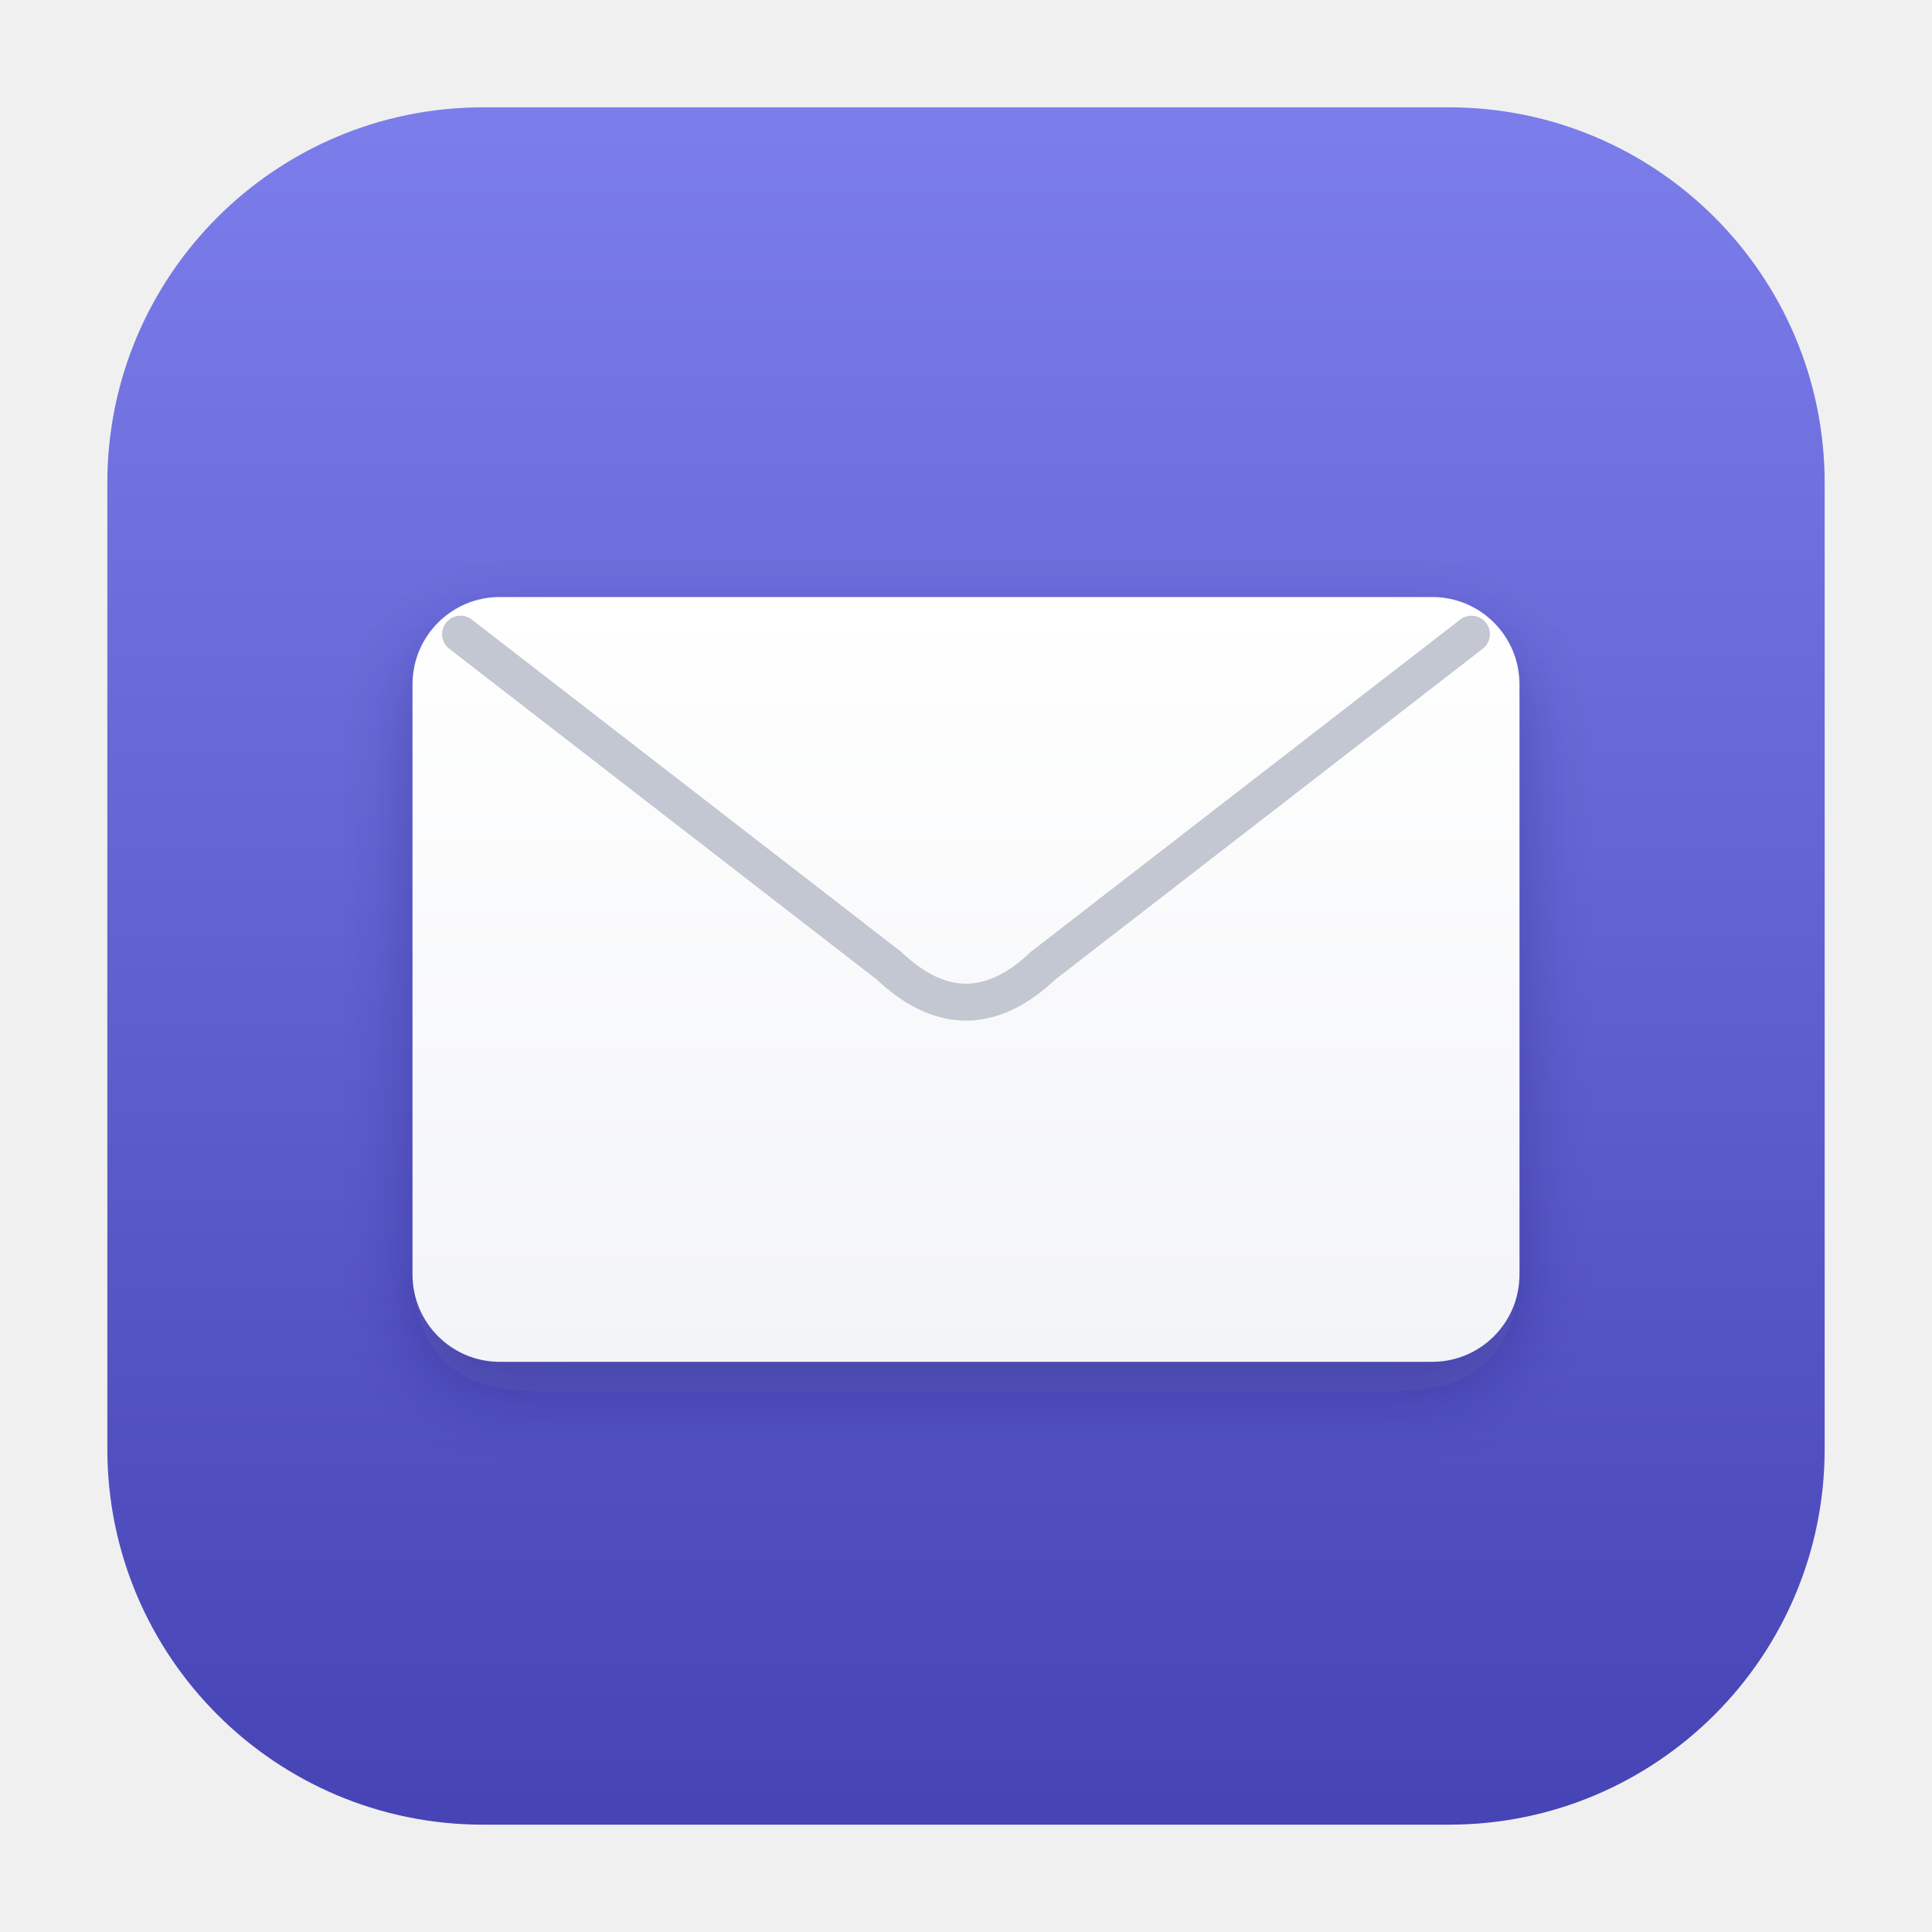
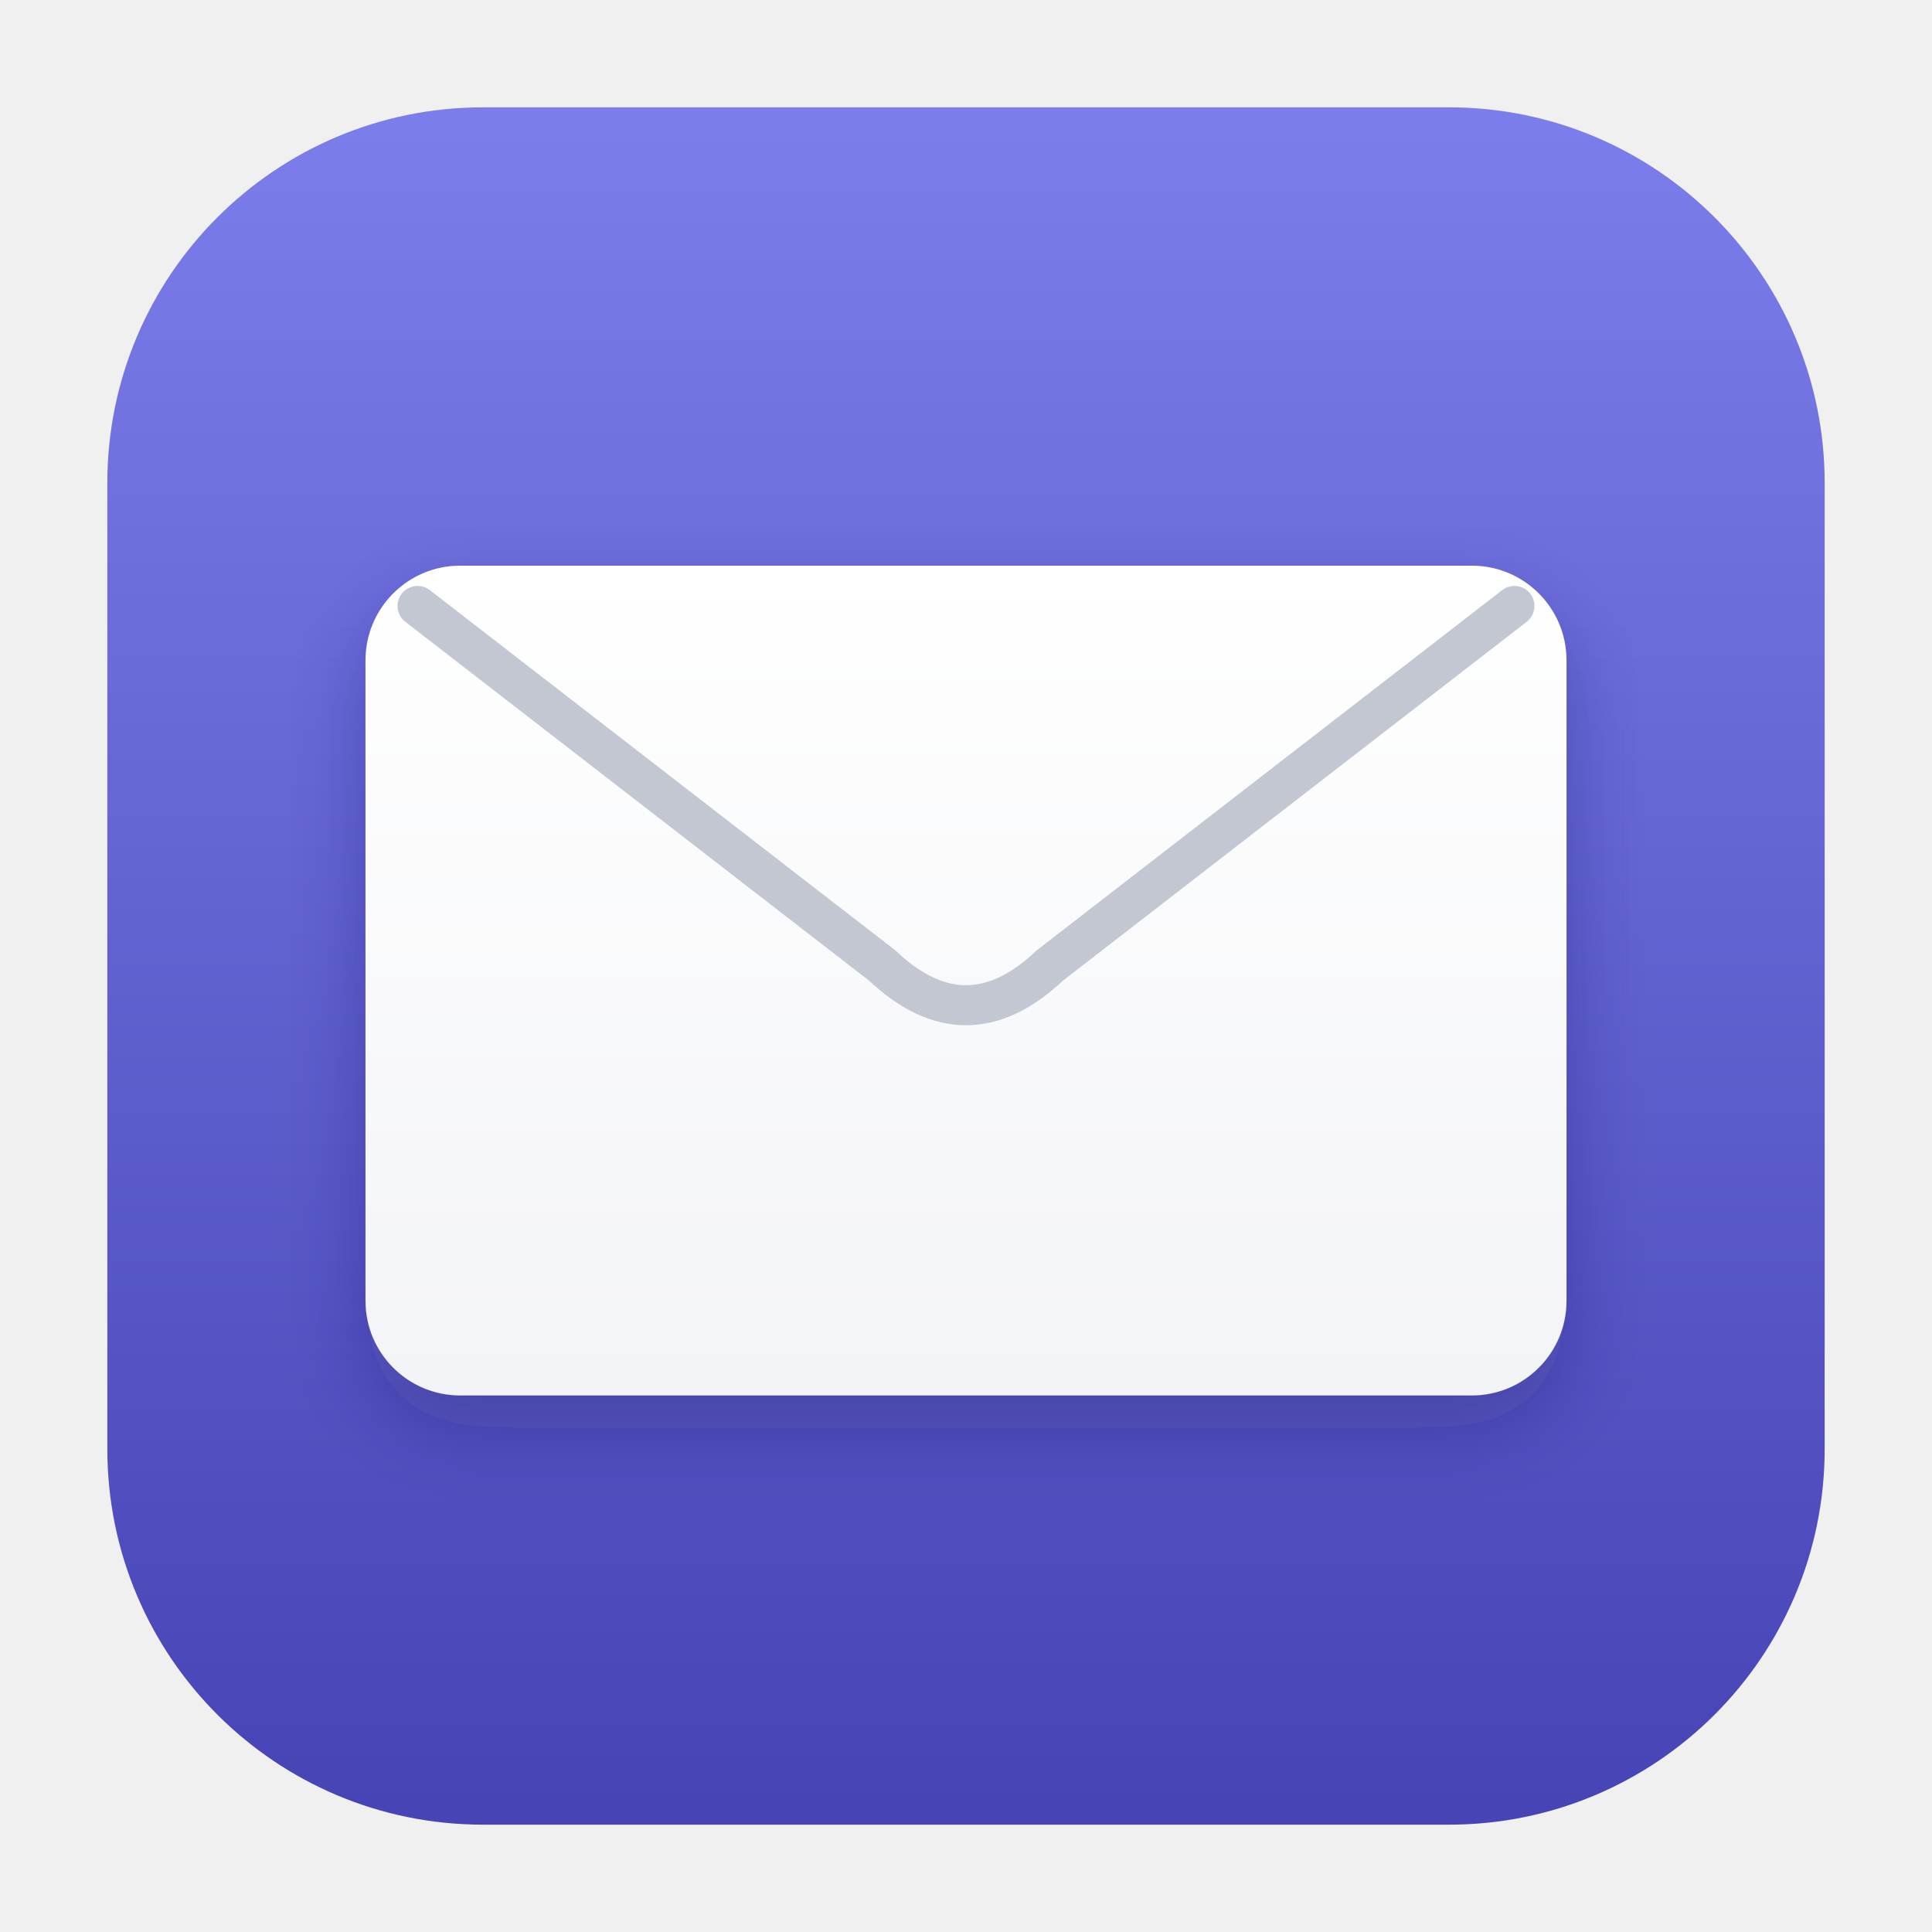
<svg xmlns="http://www.w3.org/2000/svg" viewBox="-100 -100 1800 1800" width="1600" height="1600">
  <defs>
    <linearGradient id="irisLinearGradient" x1="0%" y1="0%" x2="0%" y2="100%">
      <stop offset="0%" style="stop-color:#7C7EEB" />
      <stop offset="100%" style="stop-color:#4643B5" />
    </linearGradient>
    <linearGradient id="envelopePaper" x1="0" y1="0" x2="0" y2="1">
      <stop offset="0" stop-color="#FFFFFF" />
      <stop offset="1" stop-color="#F3F4F7" />
    </linearGradient>
    <filter id="envelopeShadow" x="-20%" y="-20%" width="140%" height="150%">
      <feGaussianBlur in="SourceAlpha" stdDeviation="22" />
      <feOffset dy="18" result="blur" />
      <feFlood flood-color="#1E1B5C" flood-opacity="0.28" />
      <feComposite in2="blur" operator="in" />
      <feMerge>
        <feMergeNode />
        <feMergeNode in="SourceGraphic" />
      </feMerge>
    </filter>
    <clipPath id="envelopeClip">
      <rect x="182" y="292" width="660" height="456" rx="52" />
    </clipPath>
    <path id="envelopeFlap" fill="none" stroke-linecap="round" stroke-linejoin="round" d="M 210.6 314.131 L 466 511.764 Q 512 555.36 558 511.764 L 813.4 314.131" />
    <mask id="envelopeFlapCut" maskUnits="userSpaceOnUse" x="0" y="0" width="1024" height="1024">
      <rect width="1024" height="1024" fill="#ffffff" />
      <use href="#envelopeFlap" stroke="#000000" stroke-width="44" />
    </mask>
  </defs>
  <rect id="iconBackground" x="0" y="0" width="1600" height="1600" rx="350" ry="350" fill="url(#irisLinearGradient)" />
-   <g transform="scale(1.5625)">
+   <g transform="scale(1.5625) translate(512 512) scale(1.085) translate(-512 -512)">
    <rect id="envelope" x="182" y="292" width="660" height="456" rx="52" fill="url(#envelopePaper)" filter="url(#envelopeShadow)" />
    <g id="envelopeFlapLine" clip-path="url(#envelopeClip)">
      <use href="#envelopeFlap" stroke="#C3C7D1" stroke-width="22" />
    </g>
  </g>
</svg>
